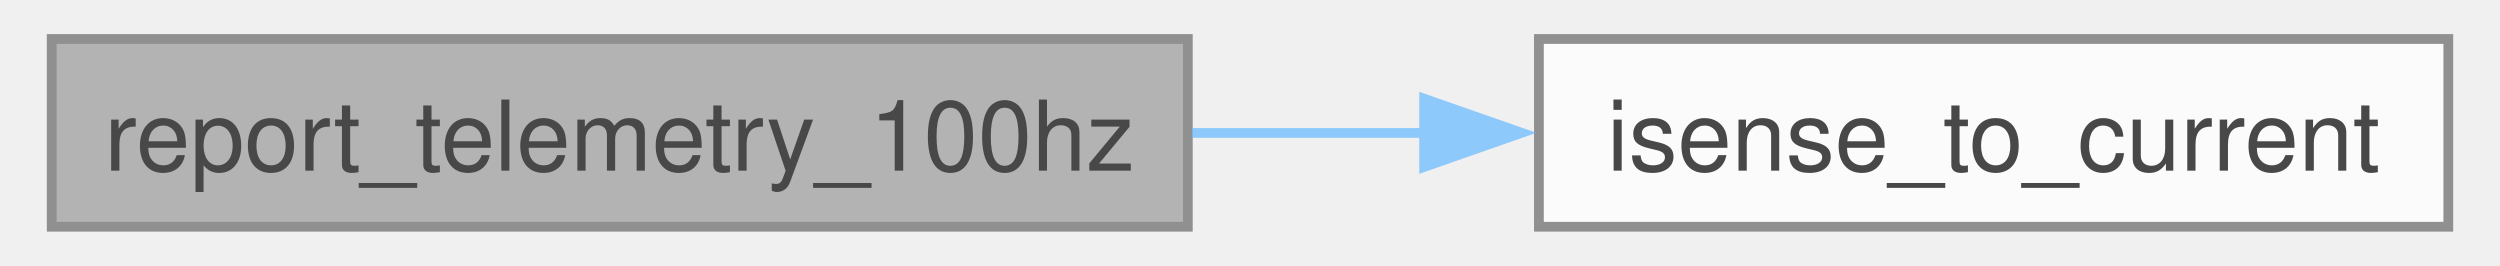
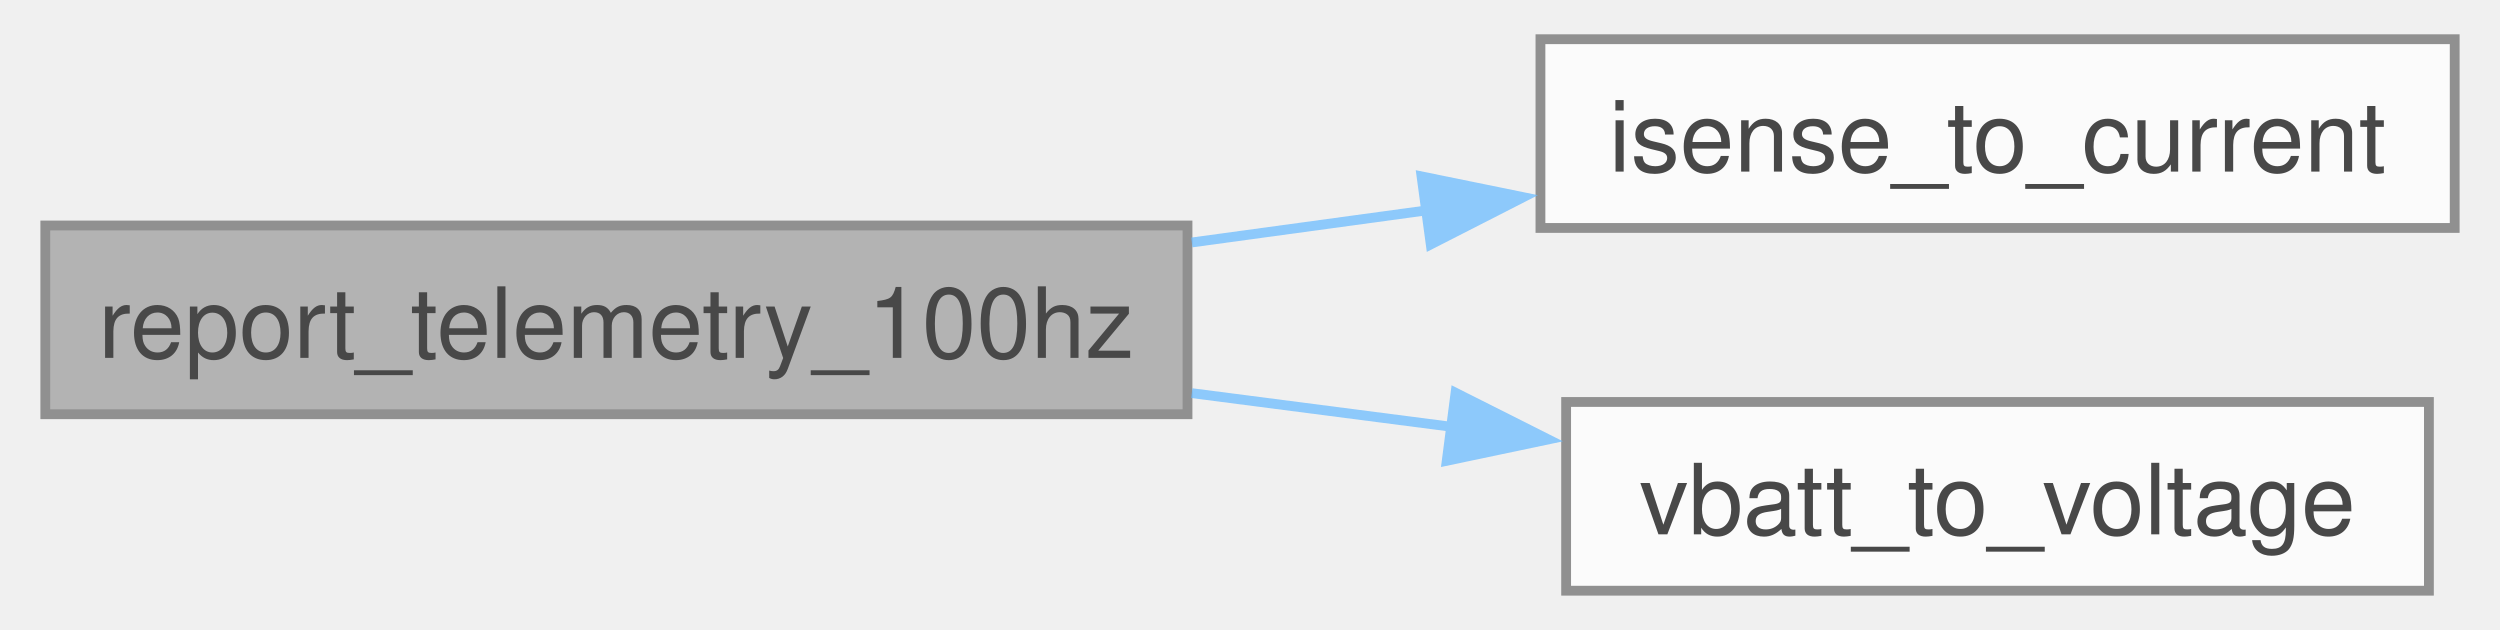
- <svg xmlns="http://www.w3.org/2000/svg" xmlns:xlink="http://www.w3.org/1999/xlink" width="254pt" height="27pt" viewBox="0.00 0.00 253.75 27.25">
+ <svg xmlns="http://www.w3.org/2000/svg" xmlns:xlink="http://www.w3.org/1999/xlink" width="254pt" height="64pt" viewBox="0.00 0.00 253.75 64.25">
  <svg id="main" version="1.1" xml:space="preserve">
    <style type="text/css">
.node, .edge {opacity: 0.7;}
.node.selected, .edge.selected {opacity: 1;}
.edge:hover path { stroke: red; }
.edge:hover polygon { stroke: red; fill: red; }
</style>
    <svg id="graph" class="graph">
-       <g id="graph0" class="graph" transform="scale(1 1) rotate(0) translate(4 23.25)">
+       <g id="graph0" class="graph" transform="scale(1 1) rotate(0) translate(4 60.25)">
        <g id="Node000001" class="node">
          <g id="a_Node000001">
-             <a xlink:title="Reports telemetry data at 100 Hz rate Includes: Pack stats, charging telemetry, cell telemetry.">
-               <polygon fill="#999999" stroke="#666666" points="116.5,-19.25 0,-19.25 0,0 116.5,0 116.5,-19.25" />
-               <text text-anchor="middle" x="58.25" y="-5.75" font-family="Helvetica,sans-Serif" font-size="10.00">report_telemetry_100hz</text>
+             <a xlink:title="Reports telemetry data at 100 Hz rate Includes: Pack analog stats and cell telemetry.">
+               <polygon fill="#999999" stroke="#666666" points="116.5,-37.25 0,-37.25 0,-18 116.5,-18 116.5,-37.25" />
+               <text text-anchor="middle" x="58.25" y="-23.75" font-family="Helvetica,sans-Serif" font-size="10.00">report_telemetry_100hz</text>
            </a>
          </g>
        </g>
        <g id="Node000002" class="node">
          <g id="a_Node000002">
            <a xlink:href="a__box_2telemetry_2telemetry_8c.html#a67fad0cc41ef114ce940febe40180d97" target="_top" xlink:title=" ">
-               <polygon fill="white" stroke="#666666" points="245.75,-19.25 152.5,-19.25 152.5,0 245.75,0 245.75,-19.25" />
-               <text text-anchor="middle" x="199.12" y="-5.75" font-family="Helvetica,sans-Serif" font-size="10.00">isense_to_current</text>
+               <polygon fill="white" stroke="#666666" points="245.75,-56.25 152.5,-56.25 152.5,-37 245.75,-37 245.75,-56.25" />
+               <text text-anchor="middle" x="199.12" y="-42.75" font-family="Helvetica,sans-Serif" font-size="10.00">isense_to_current</text>
            </a>
          </g>
        </g>
        <g id="edge1_Node000001_Node000002" class="edge">
          <g id="a_edge1_Node000001_Node000002">
            <a xlink:title=" ">
-               <path fill="none" stroke="#63b8ff" d="M116.94,-9.62C124.85,-9.62 132.97,-9.62 140.87,-9.62" />
-               <polygon fill="#63b8ff" stroke="#63b8ff" points="140.73,-13.13 150.73,-9.63 140.73,-6.13 140.73,-13.13" />
+               <path fill="none" stroke="#63b8ff" d="M116.94,-35.52C124.85,-36.6 132.97,-37.71 140.87,-38.79" />
+               <polygon fill="#63b8ff" stroke="#63b8ff" points="140.37,-42.26 150.75,-40.14 141.31,-35.32 140.37,-42.26" />
+             </a>
+           </g>
+         </g>
+         <g id="Node000003" class="node">
+           <g id="a_Node000003">
+             <a xlink:href="a__box_2telemetry_2telemetry_8c.html#a19a5190bd53f3e792c4c164ff3cce592" target="_top" xlink:title=" ">
+               <polygon fill="white" stroke="#666666" points="243.12,-19.25 155.12,-19.25 155.12,0 243.12,0 243.12,-19.25" />
+               <text text-anchor="middle" x="199.12" y="-5.75" font-family="Helvetica,sans-Serif" font-size="10.00">vbatt_to_voltage</text>
+             </a>
+           </g>
+         </g>
+         <g id="edge2_Node000001_Node000003" class="edge">
+           <g id="a_edge2_Node000001_Node000003">
+             <a xlink:title=" ">
+               <path fill="none" stroke="#63b8ff" d="M116.94,-20.15C125.75,-19.01 134.82,-17.83 143.56,-16.7" />
+               <polygon fill="#63b8ff" stroke="#63b8ff" points="143.84,-20.19 153.3,-15.43 142.94,-13.25 143.84,-20.19" />
            </a>
          </g>
        </g>
      </g>
    </svg>
  </svg>
  <style type="text/css">

[data-mouse-over-selected='false'] { opacity: 0.7; }
[data-mouse-over-selected='true']  { opacity: 1.0; }

</style>
</svg>
